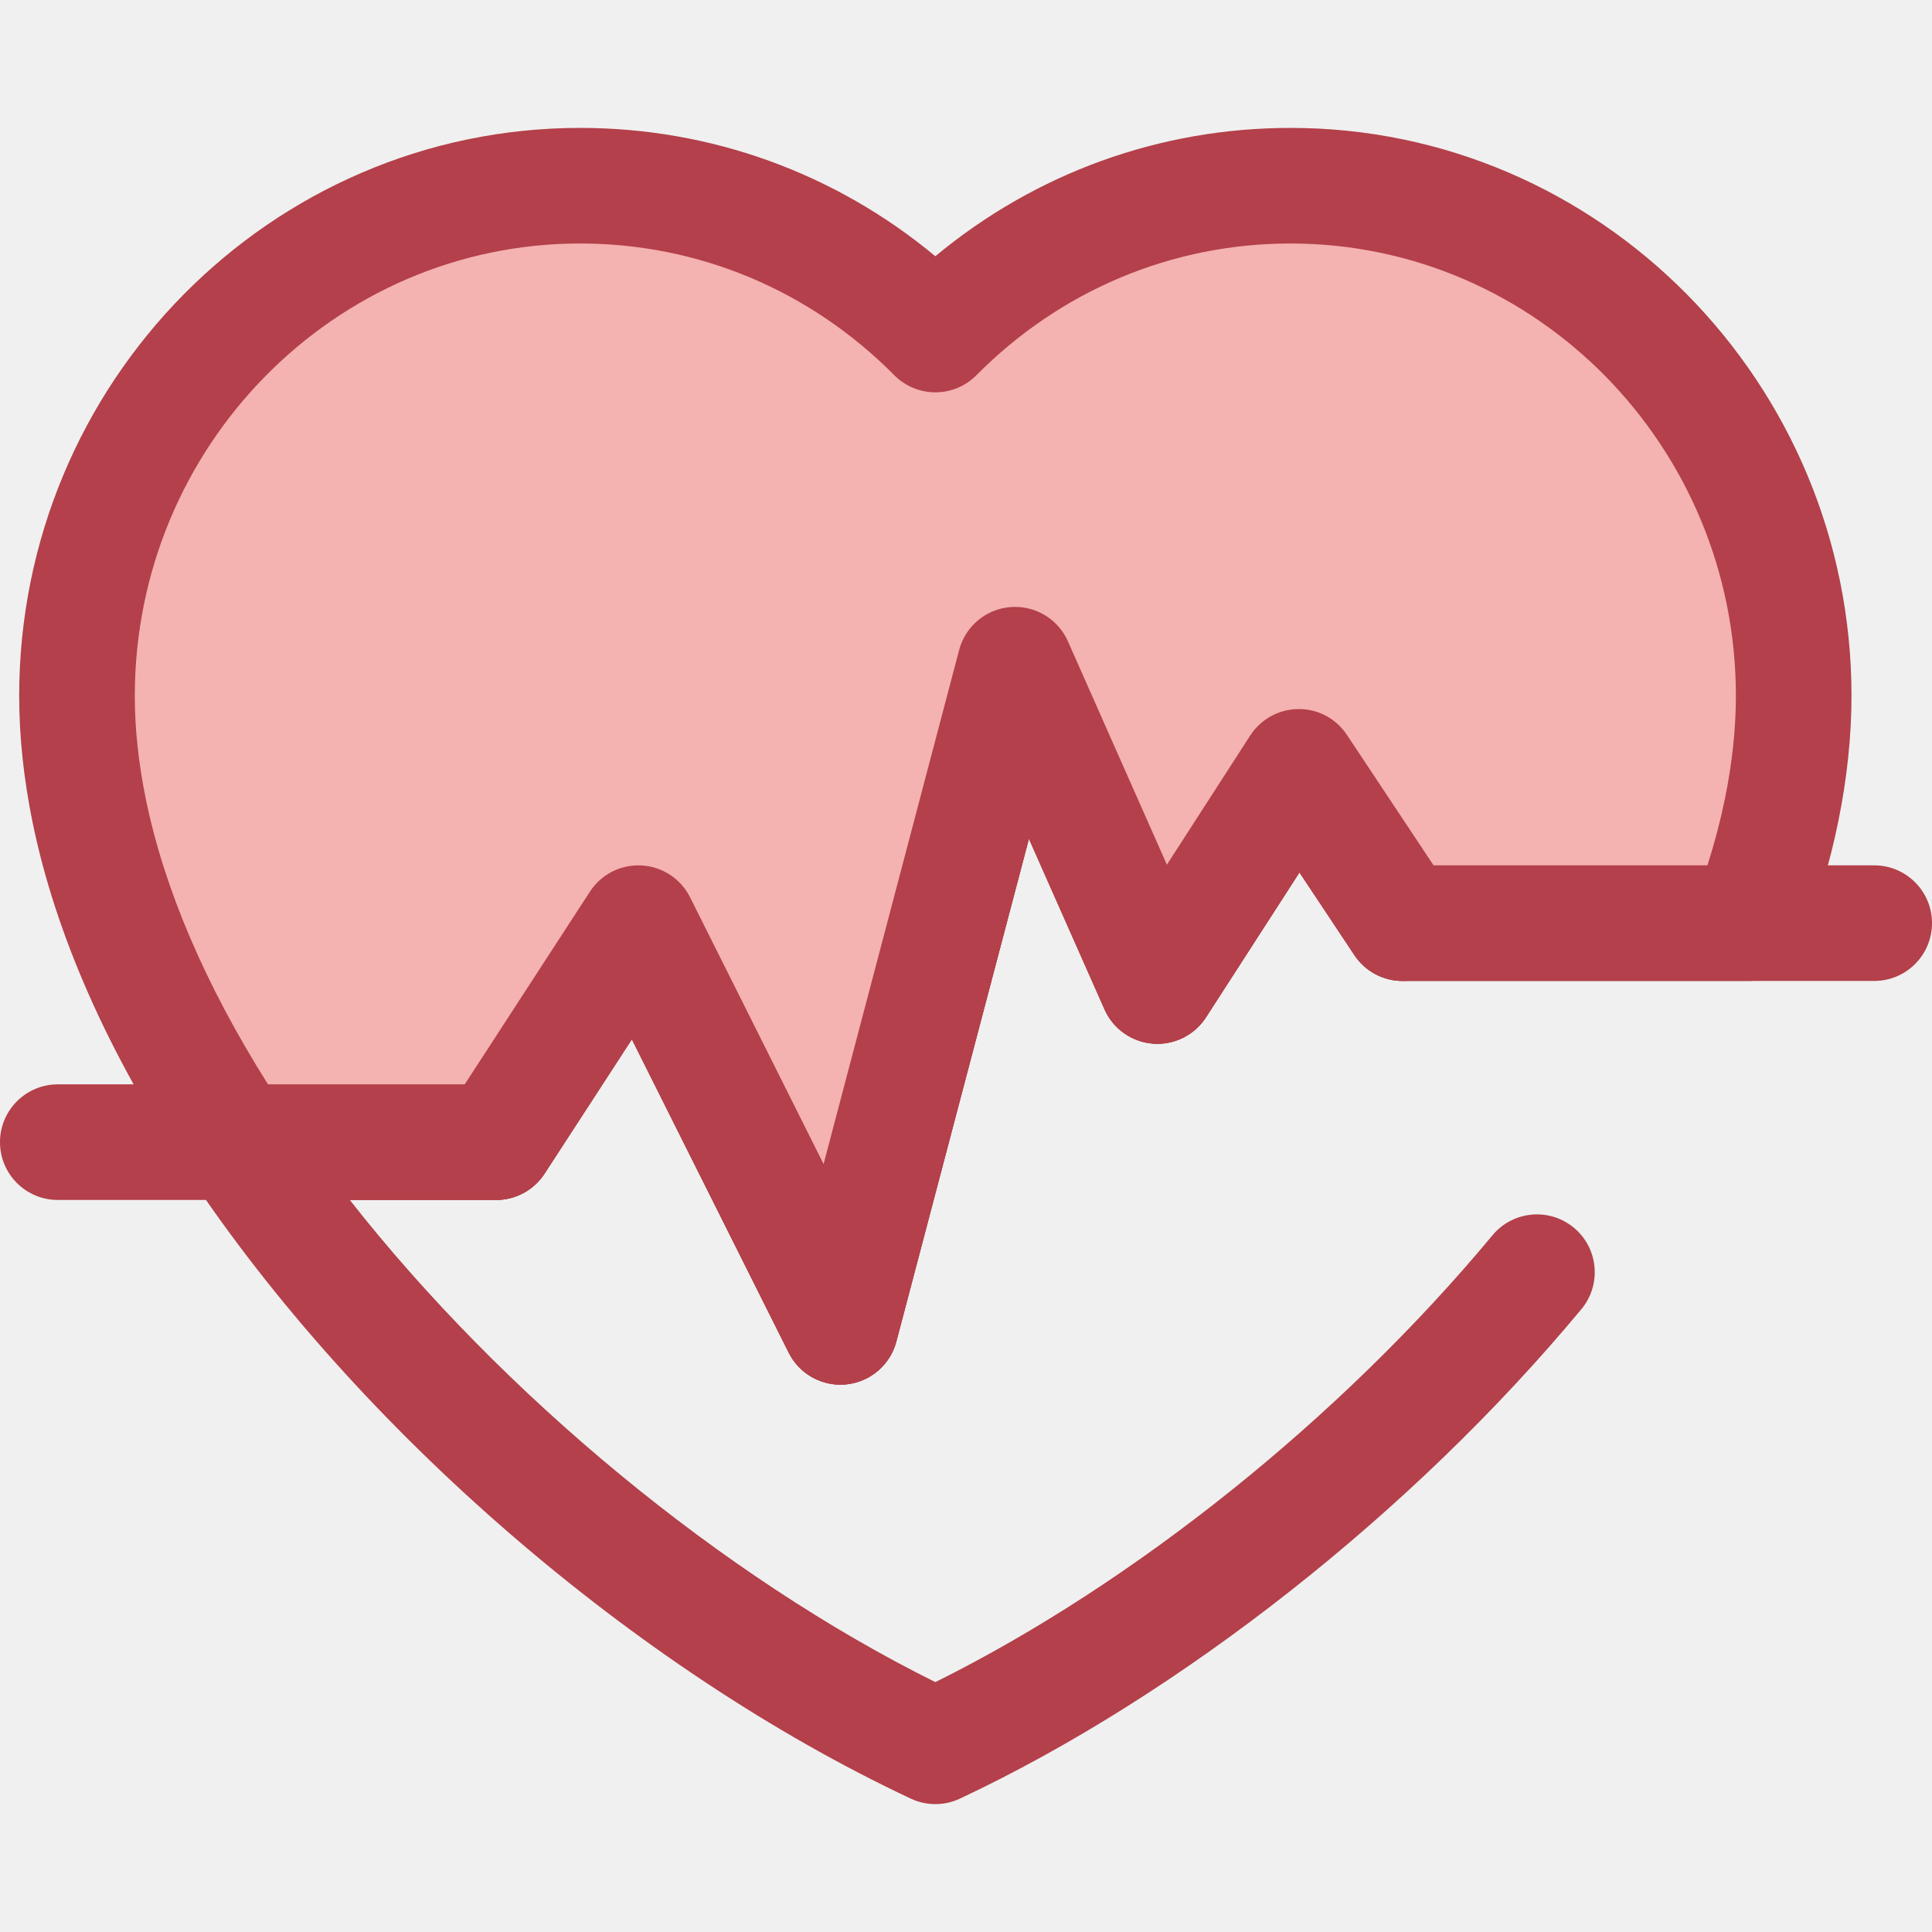
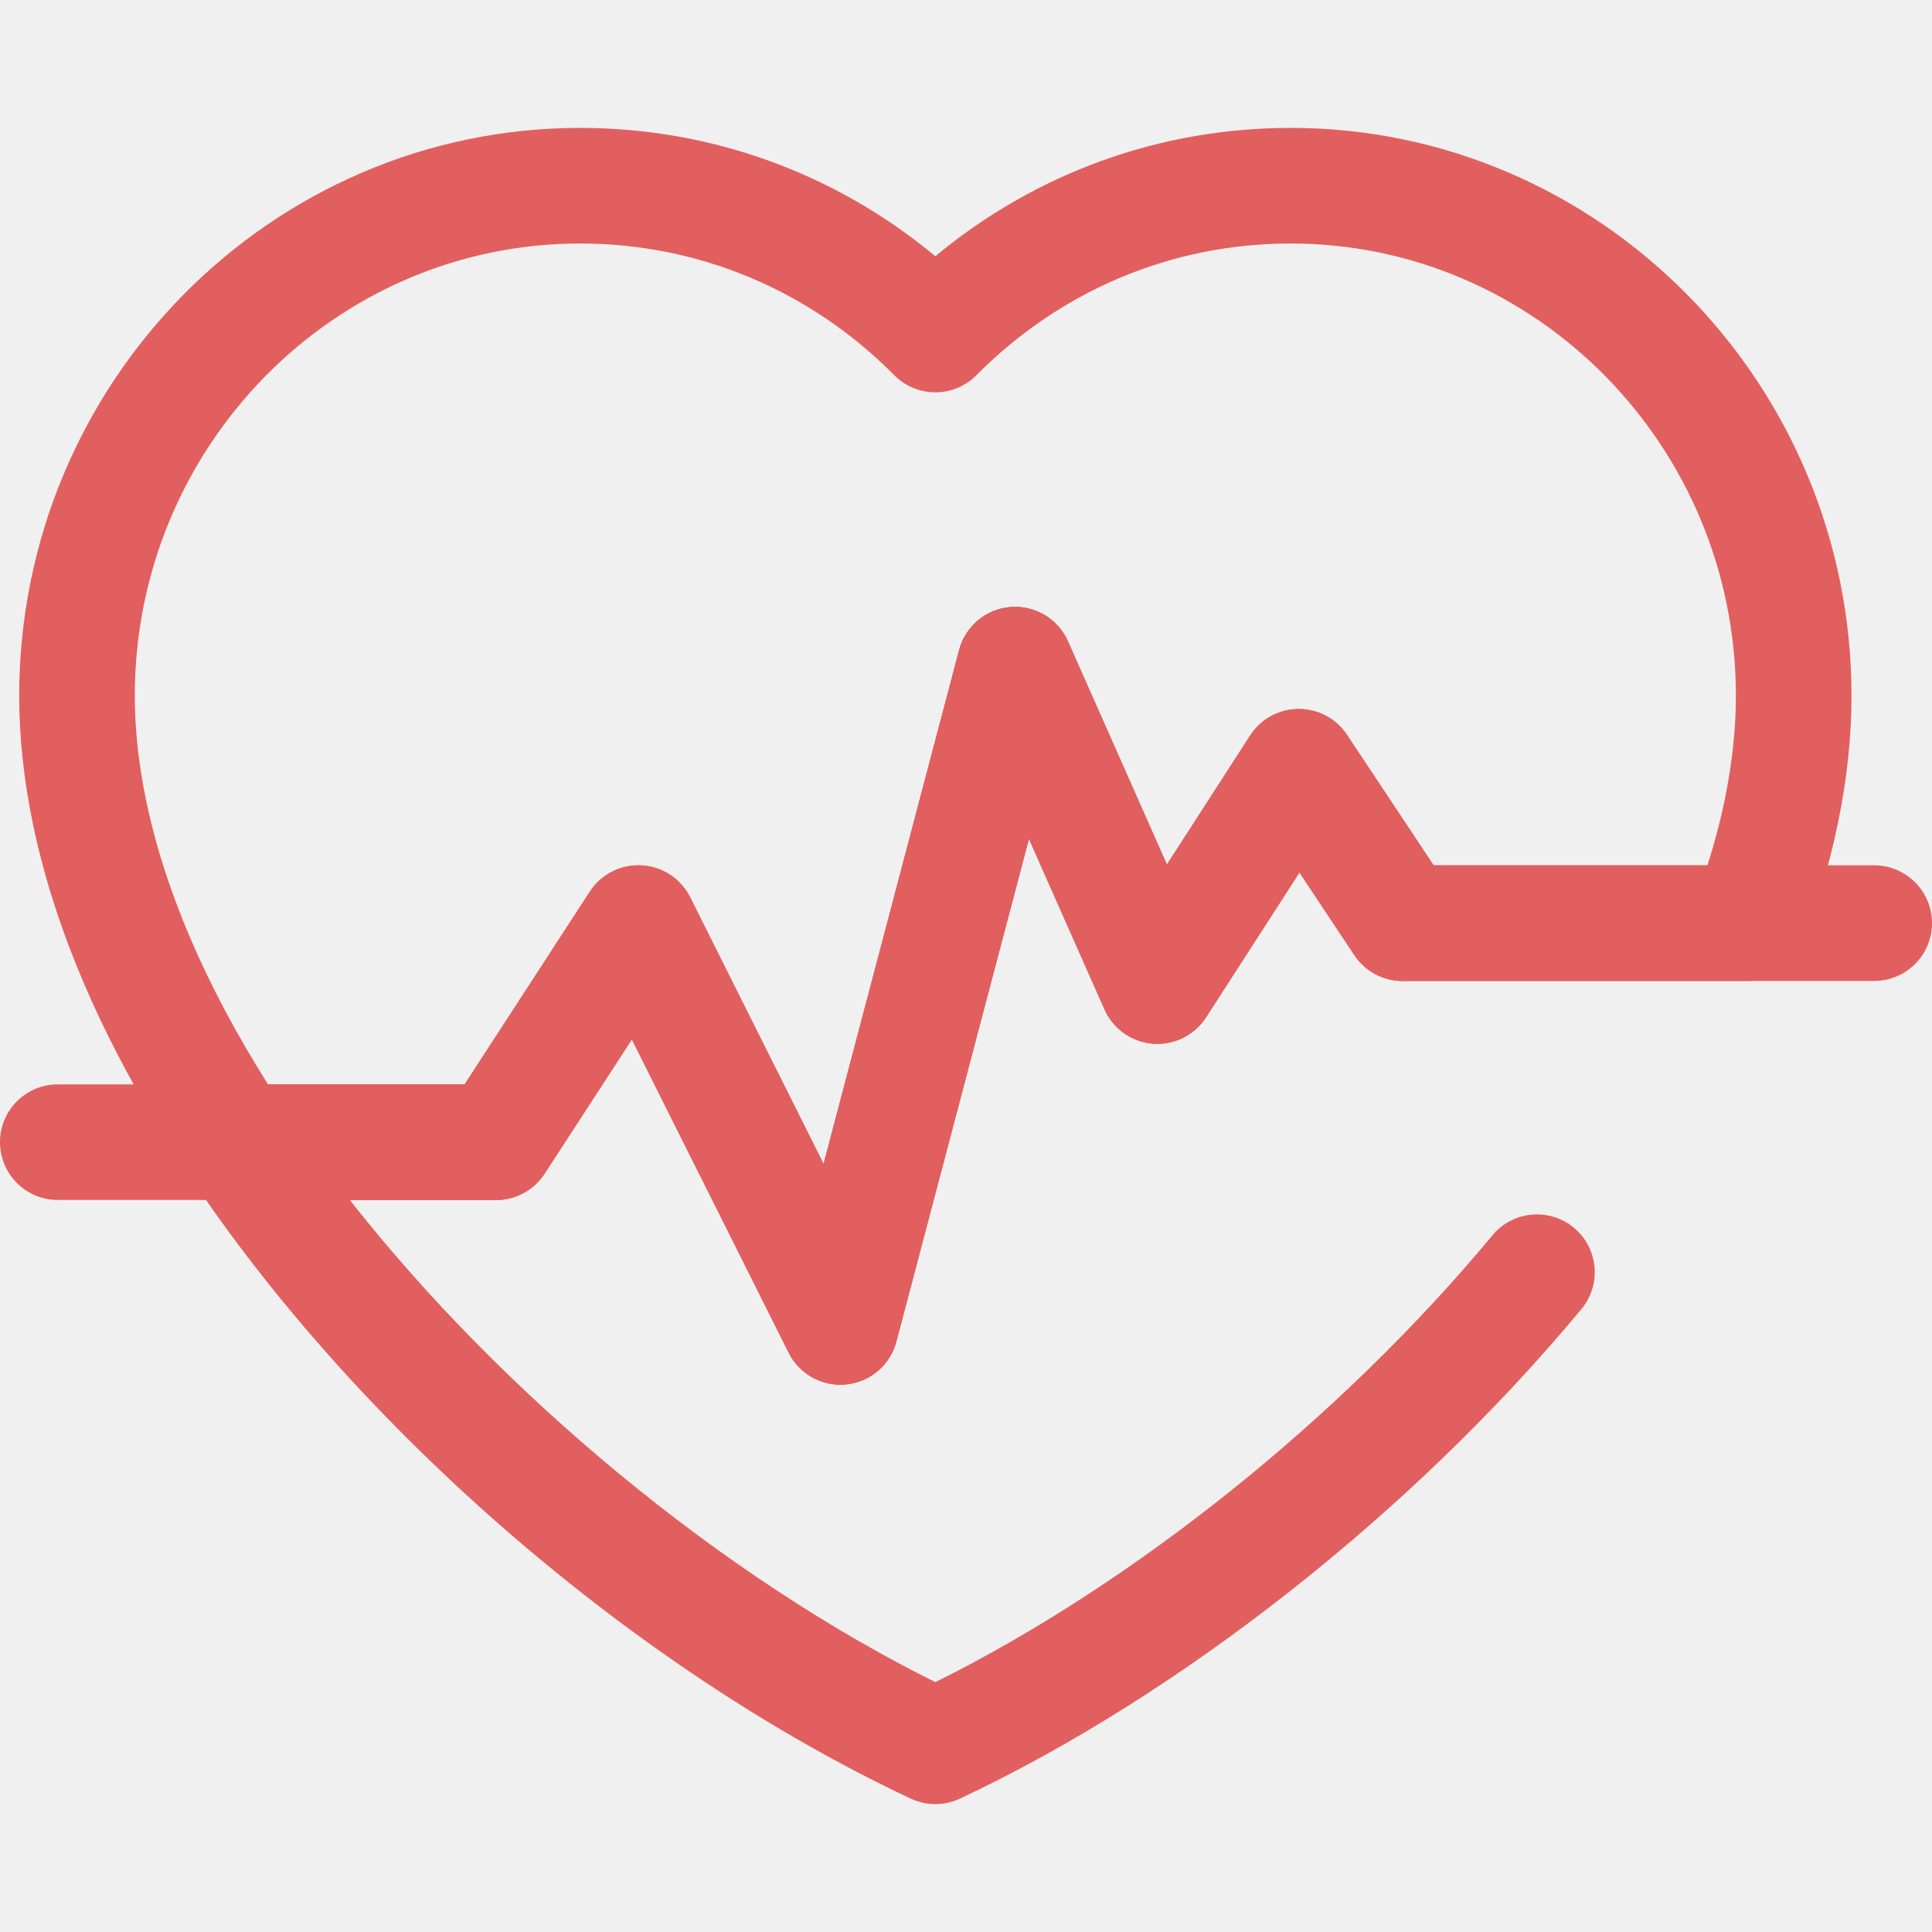
- <svg xmlns="http://www.w3.org/2000/svg" height="800px" width="800px" version="1.1" id="Layer_1" viewBox="0 0 512 512" xml:space="preserve">
-   <g>
-     <path style="fill:#B3404A;" d="M222.717,366.95c-5.752,0-11.078-3.24-13.692-8.463l-41.575-83.069l-23.142,35.614   c-2.826,4.347-7.659,6.971-12.844,6.971H15.318C6.858,318.002,0,311.144,0,302.684s6.858-15.318,15.318-15.318h107.833   l33.184-51.067c2.993-4.604,8.232-7.242,13.703-6.948c5.484,0.308,10.381,3.528,12.839,8.438l35.382,70.697l35.928-136.243   c1.659-6.289,7.109-10.846,13.593-11.363c6.475-0.519,12.588,3.117,15.223,9.063l26.233,59.206l22.079-34.224   c2.802-4.341,7.602-6.979,12.769-7.014c5.24-0.052,10.002,2.538,12.862,6.841l22.964,34.573h116.773   c8.46,0,15.318,6.858,15.318,15.318s-6.858,15.318-15.318,15.318H371.695c-5.131,0-9.921-2.569-12.76-6.842l-14.562-21.924   l-24.776,38.406c-3.051,4.73-8.457,7.408-14.065,6.968c-5.612-0.438-10.531-3.92-12.812-9.066l-20.043-45.236l-35.143,133.27   c-1.625,6.162-6.896,10.675-13.234,11.33C223.769,366.922,223.242,366.95,222.717,366.95z" />
-     <path style="fill:#B3404A;" d="M247.875,478.107c-2.226,0-4.453-0.484-6.516-1.455c-73.068-34.345-146.415-97.757-191.42-165.49   c-3.125-4.701-3.41-10.741-0.741-15.716c2.667-4.975,7.855-8.079,13.499-8.079h60.454l33.184-51.068   c2.992-4.604,8.227-7.256,13.703-6.948c5.484,0.308,10.381,3.528,12.839,8.438l35.382,70.697l35.928-136.243   c1.659-6.289,7.109-10.846,13.593-11.363c6.475-0.519,12.588,3.117,15.223,9.063l26.233,59.206l22.079-34.224   c2.802-4.341,7.602-6.979,12.769-7.014c0.034,0,0.069,0,0.103,0c5.128,0,9.92,2.567,12.76,6.842l27.509,41.416   c4.681,7.048,2.763,16.554-4.283,21.235c-7.049,4.68-16.555,2.762-21.235-4.283l-14.564-21.924l-24.775,38.406   c-3.053,4.73-8.466,7.408-14.065,6.968c-5.612-0.438-10.531-3.92-12.812-9.067l-20.043-45.236l-35.143,133.27   c-1.625,6.162-6.896,10.675-13.234,11.33c-6.349,0.651-12.423-2.682-15.275-8.38l-41.575-83.069l-23.142,35.614   c-2.826,4.347-7.659,6.971-12.844,6.971H92.704c40.558,51.659,98.551,99.672,155.172,127.775   c52.656-26.141,107.401-69.974,147.65-118.421c5.407-6.508,15.062-7.4,21.57-1.994c6.507,5.406,7.4,15.063,1.994,21.57   C374.449,400.67,312.88,449.161,254.392,476.653C252.328,477.623,250.1,478.107,247.875,478.107z" />
+ <svg xmlns="http://www.w3.org/2000/svg" width="60" height="60" viewBox="0 0 60 60" fill="none">
+   <g clip-path="url(#clip0_9_17)">
+     <path d="M26.1 43.002C25.426 43.002 24.801 42.622 24.495 42.01L19.623 32.276L16.911 36.449C16.58 36.959 16.014 37.266 15.406 37.266H1.795C0.804 37.266 0 36.462 0 35.471C0 34.479 0.804 33.676 1.795 33.676H14.432L18.32 27.691C18.671 27.152 19.285 26.843 19.926 26.877C20.569 26.913 21.143 27.291 21.431 27.866L25.577 36.151L29.788 20.185C29.982 19.448 30.621 18.914 31.381 18.853C32.139 18.792 32.856 19.218 33.164 19.915L36.239 26.853L38.826 22.843C39.154 22.334 39.717 22.025 40.322 22.021C40.936 22.015 41.495 22.318 41.83 22.823L44.521 26.874H58.205C59.196 26.874 60 27.678 60 28.669C60 29.66 59.196 30.464 58.205 30.464H43.558C42.957 30.464 42.395 30.163 42.063 29.662L40.356 27.093L37.453 31.594C37.095 32.148 36.462 32.462 35.804 32.41C35.147 32.359 34.57 31.951 34.303 31.348L31.954 26.047L27.836 41.664C27.646 42.387 27.028 42.916 26.285 42.992C26.223 42.999 26.161 43.002 26.1 43.002Z" fill="#E25F5F" />
+     <path d="M29.048 56.028C28.787 56.028 28.526 55.971 28.284 55.858C19.722 51.833 11.126 44.402 5.852 36.464C5.486 35.913 5.453 35.206 5.765 34.623C6.078 34.04 6.686 33.676 7.347 33.676H14.432L18.321 27.691C18.671 27.152 19.285 26.841 19.926 26.877C20.569 26.913 21.143 27.291 21.431 27.866L25.577 36.151L29.788 20.185C29.982 19.448 30.621 18.914 31.381 18.853C32.139 18.792 32.856 19.218 33.164 19.915L36.239 26.853L38.826 22.843C39.154 22.334 39.717 22.025 40.322 22.021C40.326 22.021 40.331 22.021 40.334 22.021C40.935 22.021 41.497 22.322 41.83 22.823L45.053 27.676C45.602 28.502 45.377 29.616 44.552 30.165C43.725 30.713 42.611 30.488 42.063 29.663L40.356 27.093L37.453 31.594C37.095 32.148 36.461 32.462 35.805 32.411C35.147 32.359 34.571 31.951 34.303 31.348L31.955 26.047L27.836 41.665C27.646 42.387 27.028 42.916 26.285 42.992C25.541 43.069 24.83 42.678 24.495 42.01L19.623 32.276L16.911 36.449C16.58 36.959 16.014 37.266 15.406 37.266H10.864C15.617 43.32 22.413 48.946 29.048 52.24C35.219 49.176 41.634 44.04 46.351 38.362C46.984 37.6 48.116 37.495 48.879 38.129C49.641 38.762 49.746 39.894 49.112 40.656C43.881 46.953 36.666 52.636 29.812 55.858C29.57 55.971 29.309 56.028 29.048 56.028Z" fill="#E25F5F" />
+     <path d="M26.1 43.002C25.426 43.002 24.802 42.622 24.495 42.01L19.623 32.276L16.911 36.449C16.58 36.959 16.014 37.266 15.406 37.266H7.347C6.746 37.266 6.185 36.965 5.852 36.465C3.354 32.705 1.725 29.024 1.009 25.525C0.735 24.18 0.596 22.864 0.596 21.612C0.596 11.885 8.411 3.972 18.017 3.972C22.082 3.972 25.94 5.376 29.048 7.958C32.156 5.376 36.014 3.972 40.079 3.972C49.685 3.972 57.5 11.885 57.5 21.612C57.5 22.865 57.361 24.181 57.087 25.524C56.837 26.747 56.466 28.017 55.984 29.3C55.721 30.001 55.052 30.465 54.304 30.465H43.558C42.957 30.465 42.396 30.163 42.063 29.663L40.356 27.093L37.453 31.594C37.095 32.148 36.462 32.462 35.805 32.411C35.147 32.359 34.571 31.951 34.303 31.348L31.954 26.047L27.836 41.665C27.646 42.387 27.028 42.916 26.285 42.992C26.223 42.999 26.161 43.002 26.1 43.002ZM19.826 26.874C19.859 26.874 19.893 26.875 19.926 26.877C20.569 26.913 21.143 27.291 21.431 27.866L25.577 36.151L29.788 20.185C29.982 19.448 30.621 18.914 31.381 18.853C32.139 18.793 32.856 19.219 33.164 19.915L36.239 26.854L38.826 22.843C39.154 22.334 39.717 22.025 40.322 22.021C40.937 22.015 41.495 22.319 41.83 22.823L44.521 26.874H53.027C53.251 26.169 53.432 25.477 53.569 24.805C53.795 23.698 53.91 22.624 53.91 21.611C53.91 13.864 47.705 7.562 40.079 7.562C36.402 7.562 32.937 9.015 30.323 11.653C29.986 11.993 29.527 12.184 29.048 12.184C28.569 12.184 28.11 11.993 27.773 11.653C25.159 9.015 21.694 7.562 18.017 7.562C10.391 7.562 4.186 13.864 4.186 21.611C4.186 22.623 4.301 23.698 4.527 24.806C5.1 27.608 6.376 30.589 8.323 33.676H14.432L18.321 27.691C18.653 27.18 19.22 26.874 19.826 26.874Z" fill="#E25F5F" />
  </g>
-   <path style="fill:#F4B2B0;" d="M169.179,244.646l53.544,106.986l46.275-175.482l37.727,85.149l37.461-58.069l27.51,41.416h91.694  c3.762-10.019,6.72-20.013,8.743-29.903c2.085-10.218,3.215-20.38,3.215-30.324c0-74.655-59.694-135.207-133.342-135.207  c-36.73,0-69.986,15.082-94.132,39.444c-24.145-24.363-57.401-39.444-94.132-39.444c-73.646,0-133.342,60.552-133.342,135.207  c0,9.944,1.13,20.106,3.215,30.324c5.946,29.077,19.87,59.031,39.08,87.943h68.767L169.179,244.646z" />
-   <path style="fill:#B3404A;" d="M222.717,366.95c-5.752,0-11.078-3.24-13.692-8.461l-41.575-83.069l-23.142,35.614  c-2.826,4.347-7.659,6.971-12.844,6.971H62.697c-5.13,0-9.92-2.567-12.758-6.841c-21.318-32.081-35.221-63.49-41.329-93.35  c-2.339-11.474-3.525-22.707-3.525-33.394c0-83,66.688-150.525,148.659-150.525c34.693,0,67.609,11.981,94.132,34.011  c26.523-22.03,59.439-34.011,94.132-34.011c81.971,0,148.658,67.525,148.658,150.525c0,10.692-1.186,21.924-3.523,33.386  c-2.134,10.434-5.3,21.275-9.411,32.225c-2.242,5.975-7.958,9.933-14.34,9.933h-91.695c-5.131,0-9.921-2.569-12.76-6.842  l-14.563-21.924l-24.776,38.406c-3.051,4.73-8.457,7.408-14.065,6.968c-5.612-0.438-10.531-3.92-12.812-9.067l-20.043-45.236  l-35.143,133.27c-1.625,6.162-6.896,10.675-13.234,11.33C223.769,366.922,223.241,366.95,222.717,366.95z M169.177,229.328  c0.286,0,0.573,0.008,0.861,0.025c5.484,0.308,10.381,3.528,12.839,8.438l35.382,70.697l35.928-136.243  c1.659-6.289,7.109-10.846,13.593-11.363c6.475-0.519,12.588,3.117,15.223,9.063l26.233,59.206l22.079-34.224  c2.802-4.341,7.602-6.979,12.769-7.014c5.24-0.052,10.004,2.538,12.862,6.841l22.964,34.573h72.584  c1.91-6.017,3.46-11.925,4.632-17.655c1.927-9.445,2.904-18.616,2.904-27.255c0-66.108-52.944-119.89-118.022-119.89  c-31.375,0-60.943,12.398-83.251,34.909c-2.877,2.903-6.793,4.536-10.88,4.536s-8.003-1.633-10.88-4.536  c-22.309-22.511-51.876-34.909-83.251-34.909c-65.079,0-118.024,53.782-118.024,119.89c0,8.636,0.977,17.808,2.906,27.264  c4.889,23.909,15.78,49.343,32.398,75.686h52.126l33.184-51.068C159.17,231.937,164.012,229.328,169.177,229.328z" />
+   <defs>
+     <clipPath id="clip0_9_17">
+       <rect width="60" height="60" fill="white" />
+     </clipPath>
+   </defs>
</svg>
